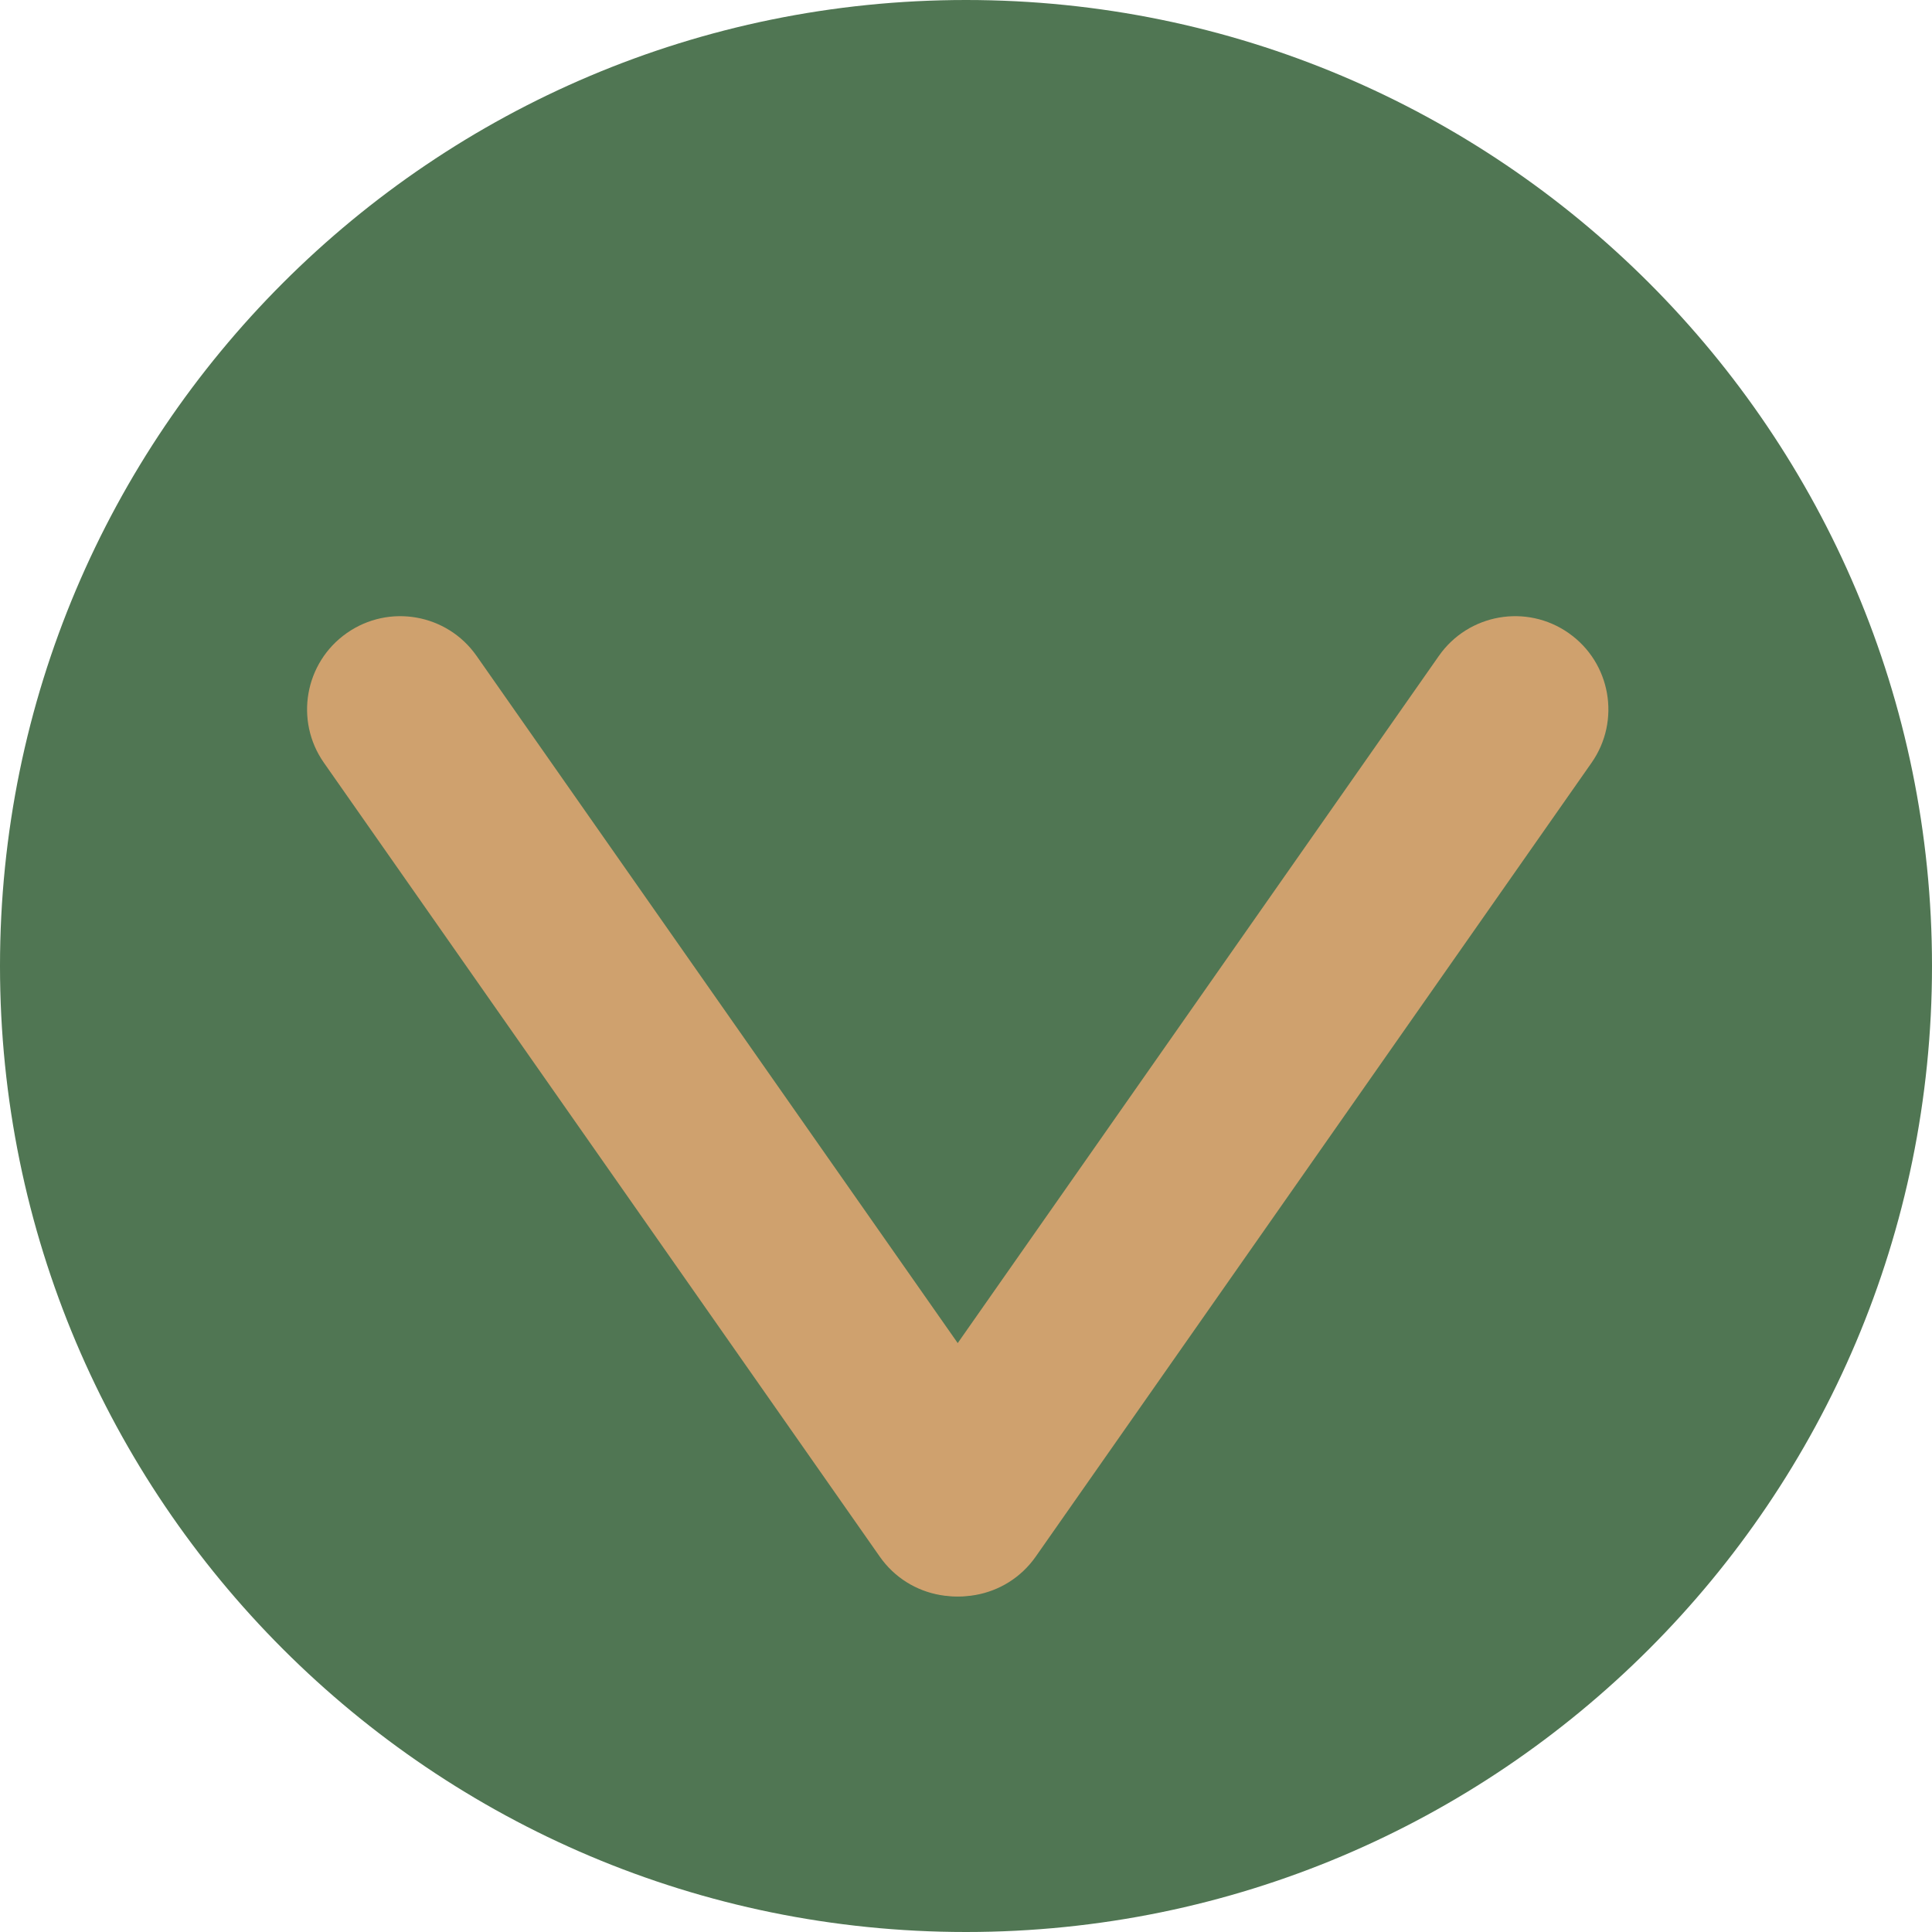
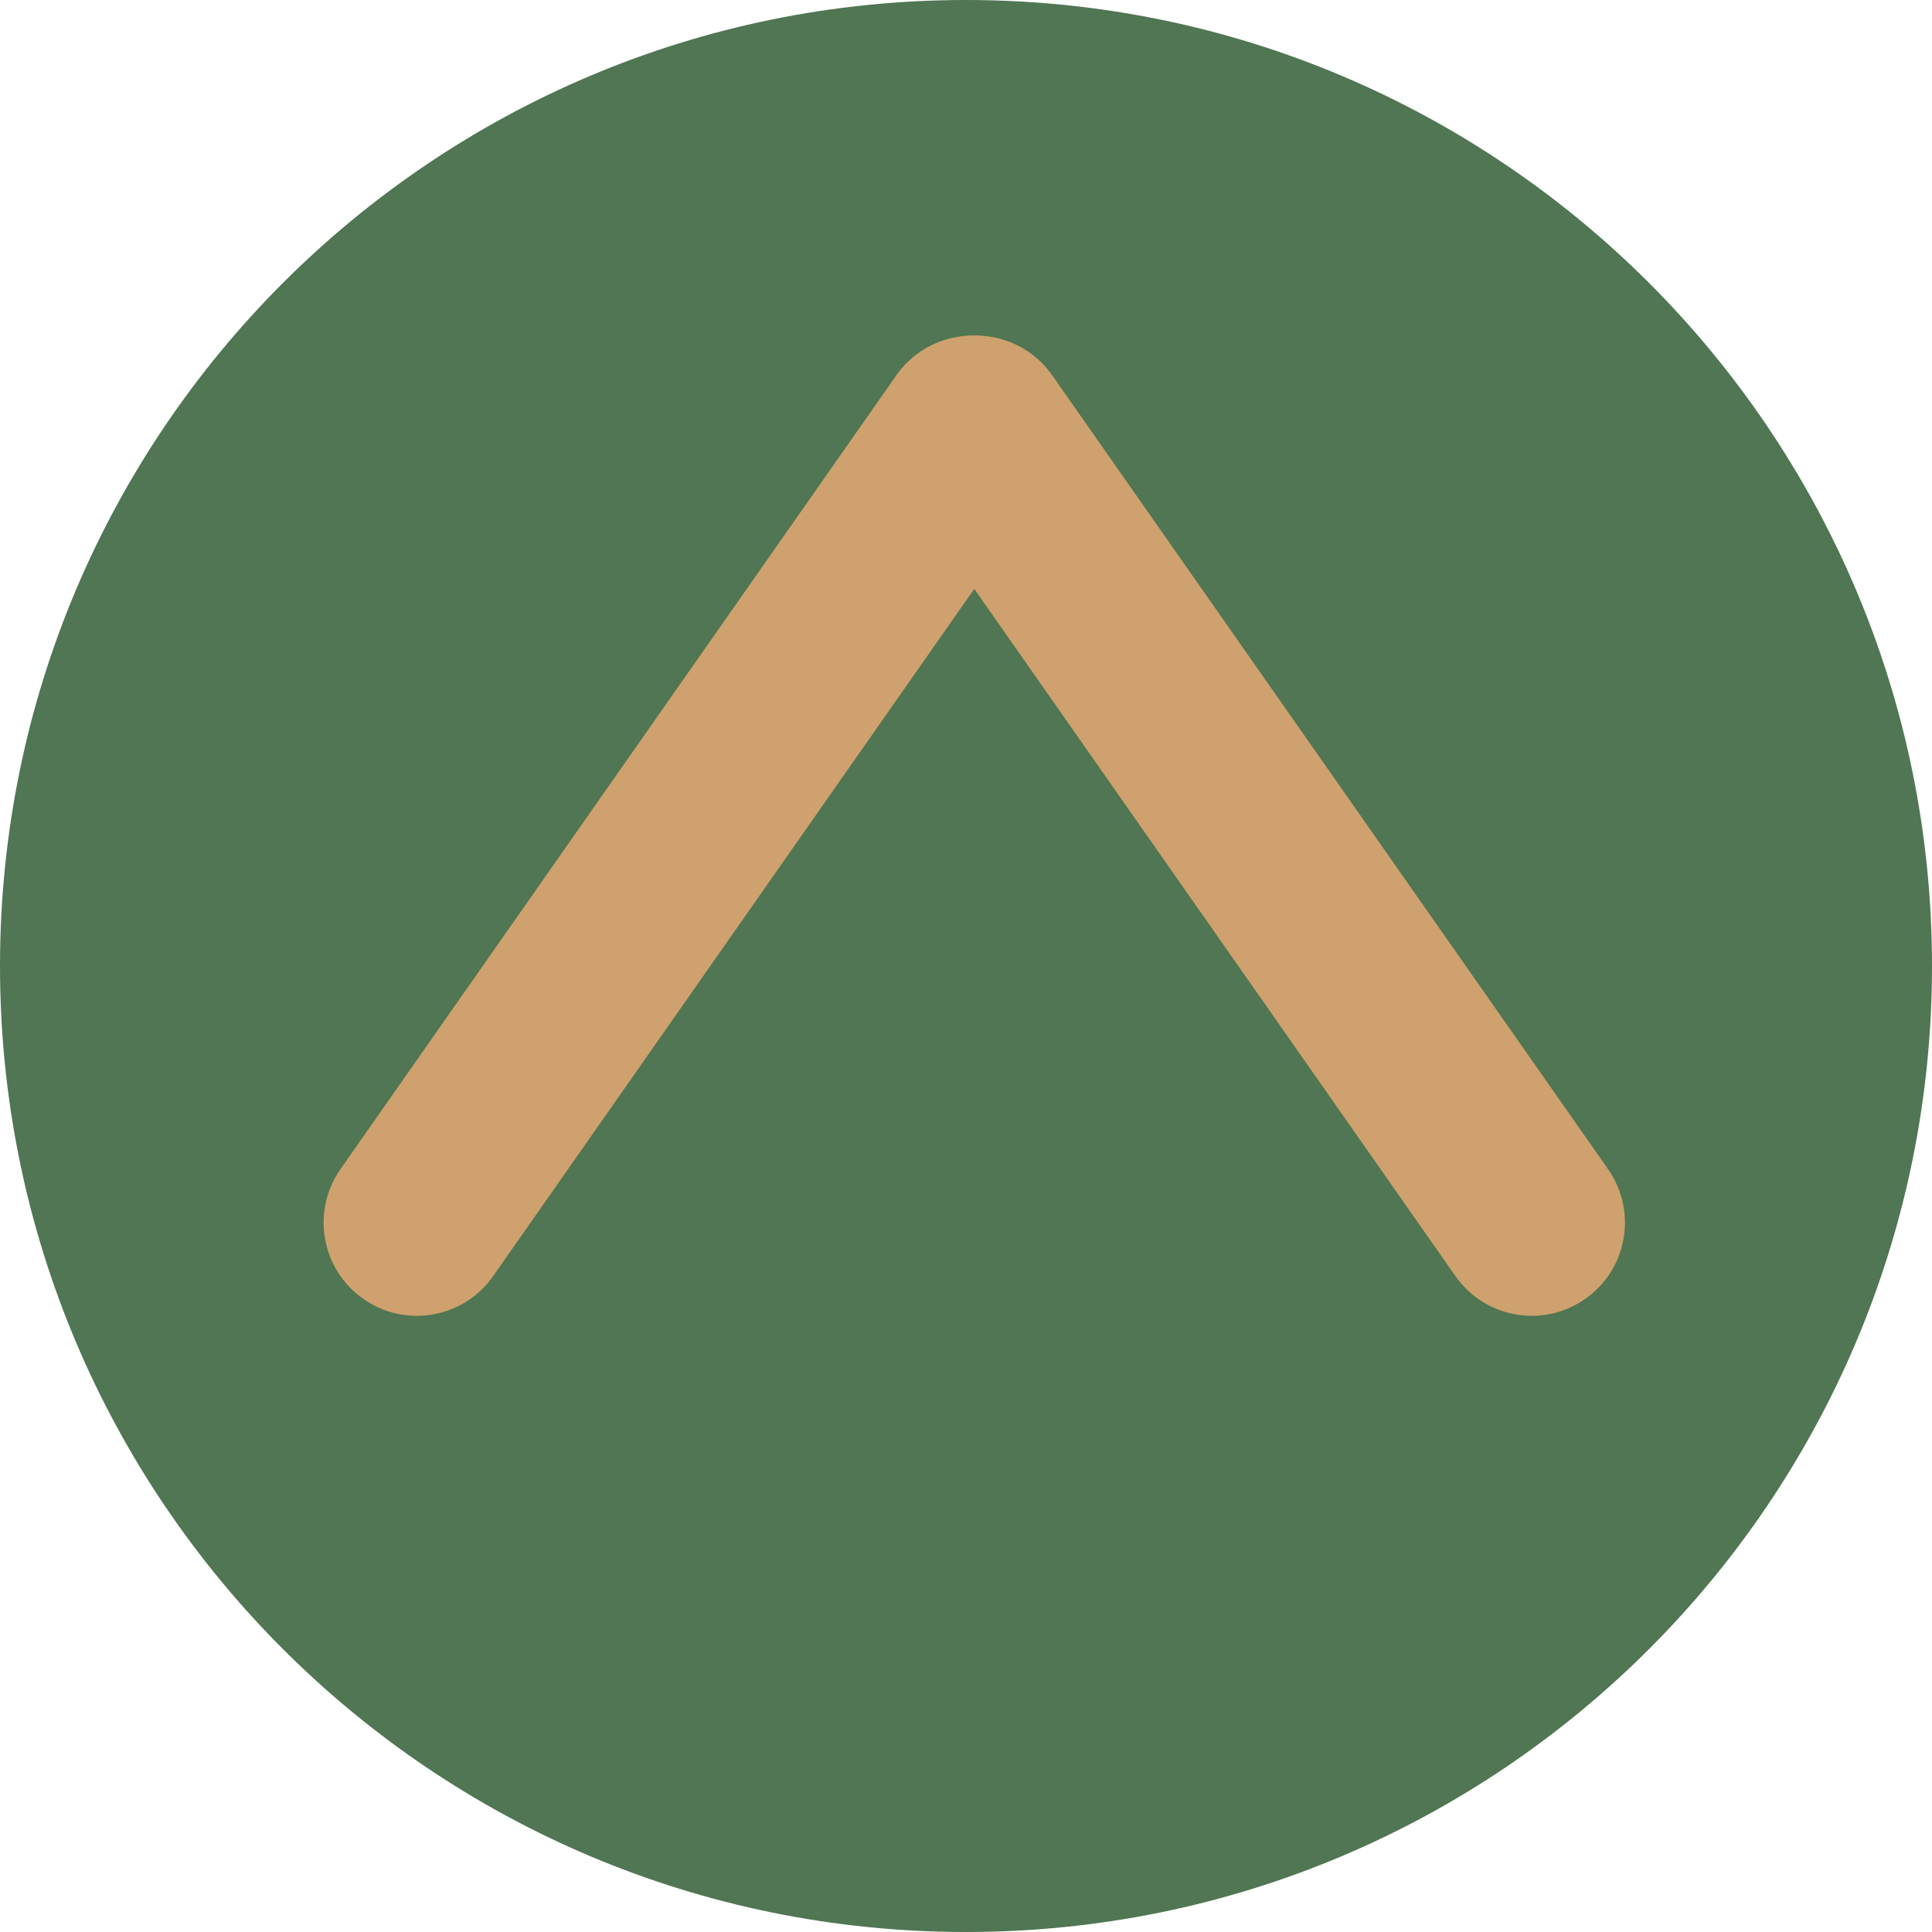
- <svg xmlns="http://www.w3.org/2000/svg" width="40" height="40" viewBox="0 0 40 40">
-   <circle cx="20" cy="20" r="20" fill="#507653" />
-   <path d="M18.756 32.703C17.883 32.092 17.671 30.889 18.282 30.016L29.79 13.58C30.401 12.707 31.604 12.495 32.477 13.107C33.35 13.718 33.562 14.921 32.951 15.793L21.443 32.229C20.831 33.102 19.628 33.314 18.756 32.703Z" fill="#CFA16E" />
-   <path d="M7.18 13.107C8.053 12.495 9.256 12.707 9.867 13.58L21.375 30.016C21.987 30.889 21.774 32.092 20.902 32.703C20.029 33.314 18.826 33.102 18.215 32.229L6.707 15.793C6.095 14.921 6.308 13.718 7.18 13.107Z" fill="#CFA16E" />
+ <svg xmlns="http://www.w3.org/2000/svg" width="40" height="40" viewBox="0 0 40 40" fill="none">
+   <circle cx="20" cy="20" r="20" transform="rotate(180 20 20)" fill="#507653" />
+   <path d="M21.244 7.297C22.117 7.908 22.329 9.111 21.718 9.984L10.21 26.42C9.599 27.293 8.396 27.505 7.523 26.893C6.65 26.282 6.438 25.079 7.049 24.206L18.557 7.771C19.169 6.898 20.372 6.686 21.244 7.297Z" fill="#CFA16E" />
+   <path d="M32.82 26.893C31.947 27.505 30.744 27.293 30.133 26.42L18.625 9.984C18.013 9.111 18.226 7.908 19.098 7.297C19.971 6.686 21.174 6.898 21.785 7.771L33.293 24.206C33.905 25.079 33.693 26.282 32.82 26.893Z" fill="#CFA16E" />
</svg>
